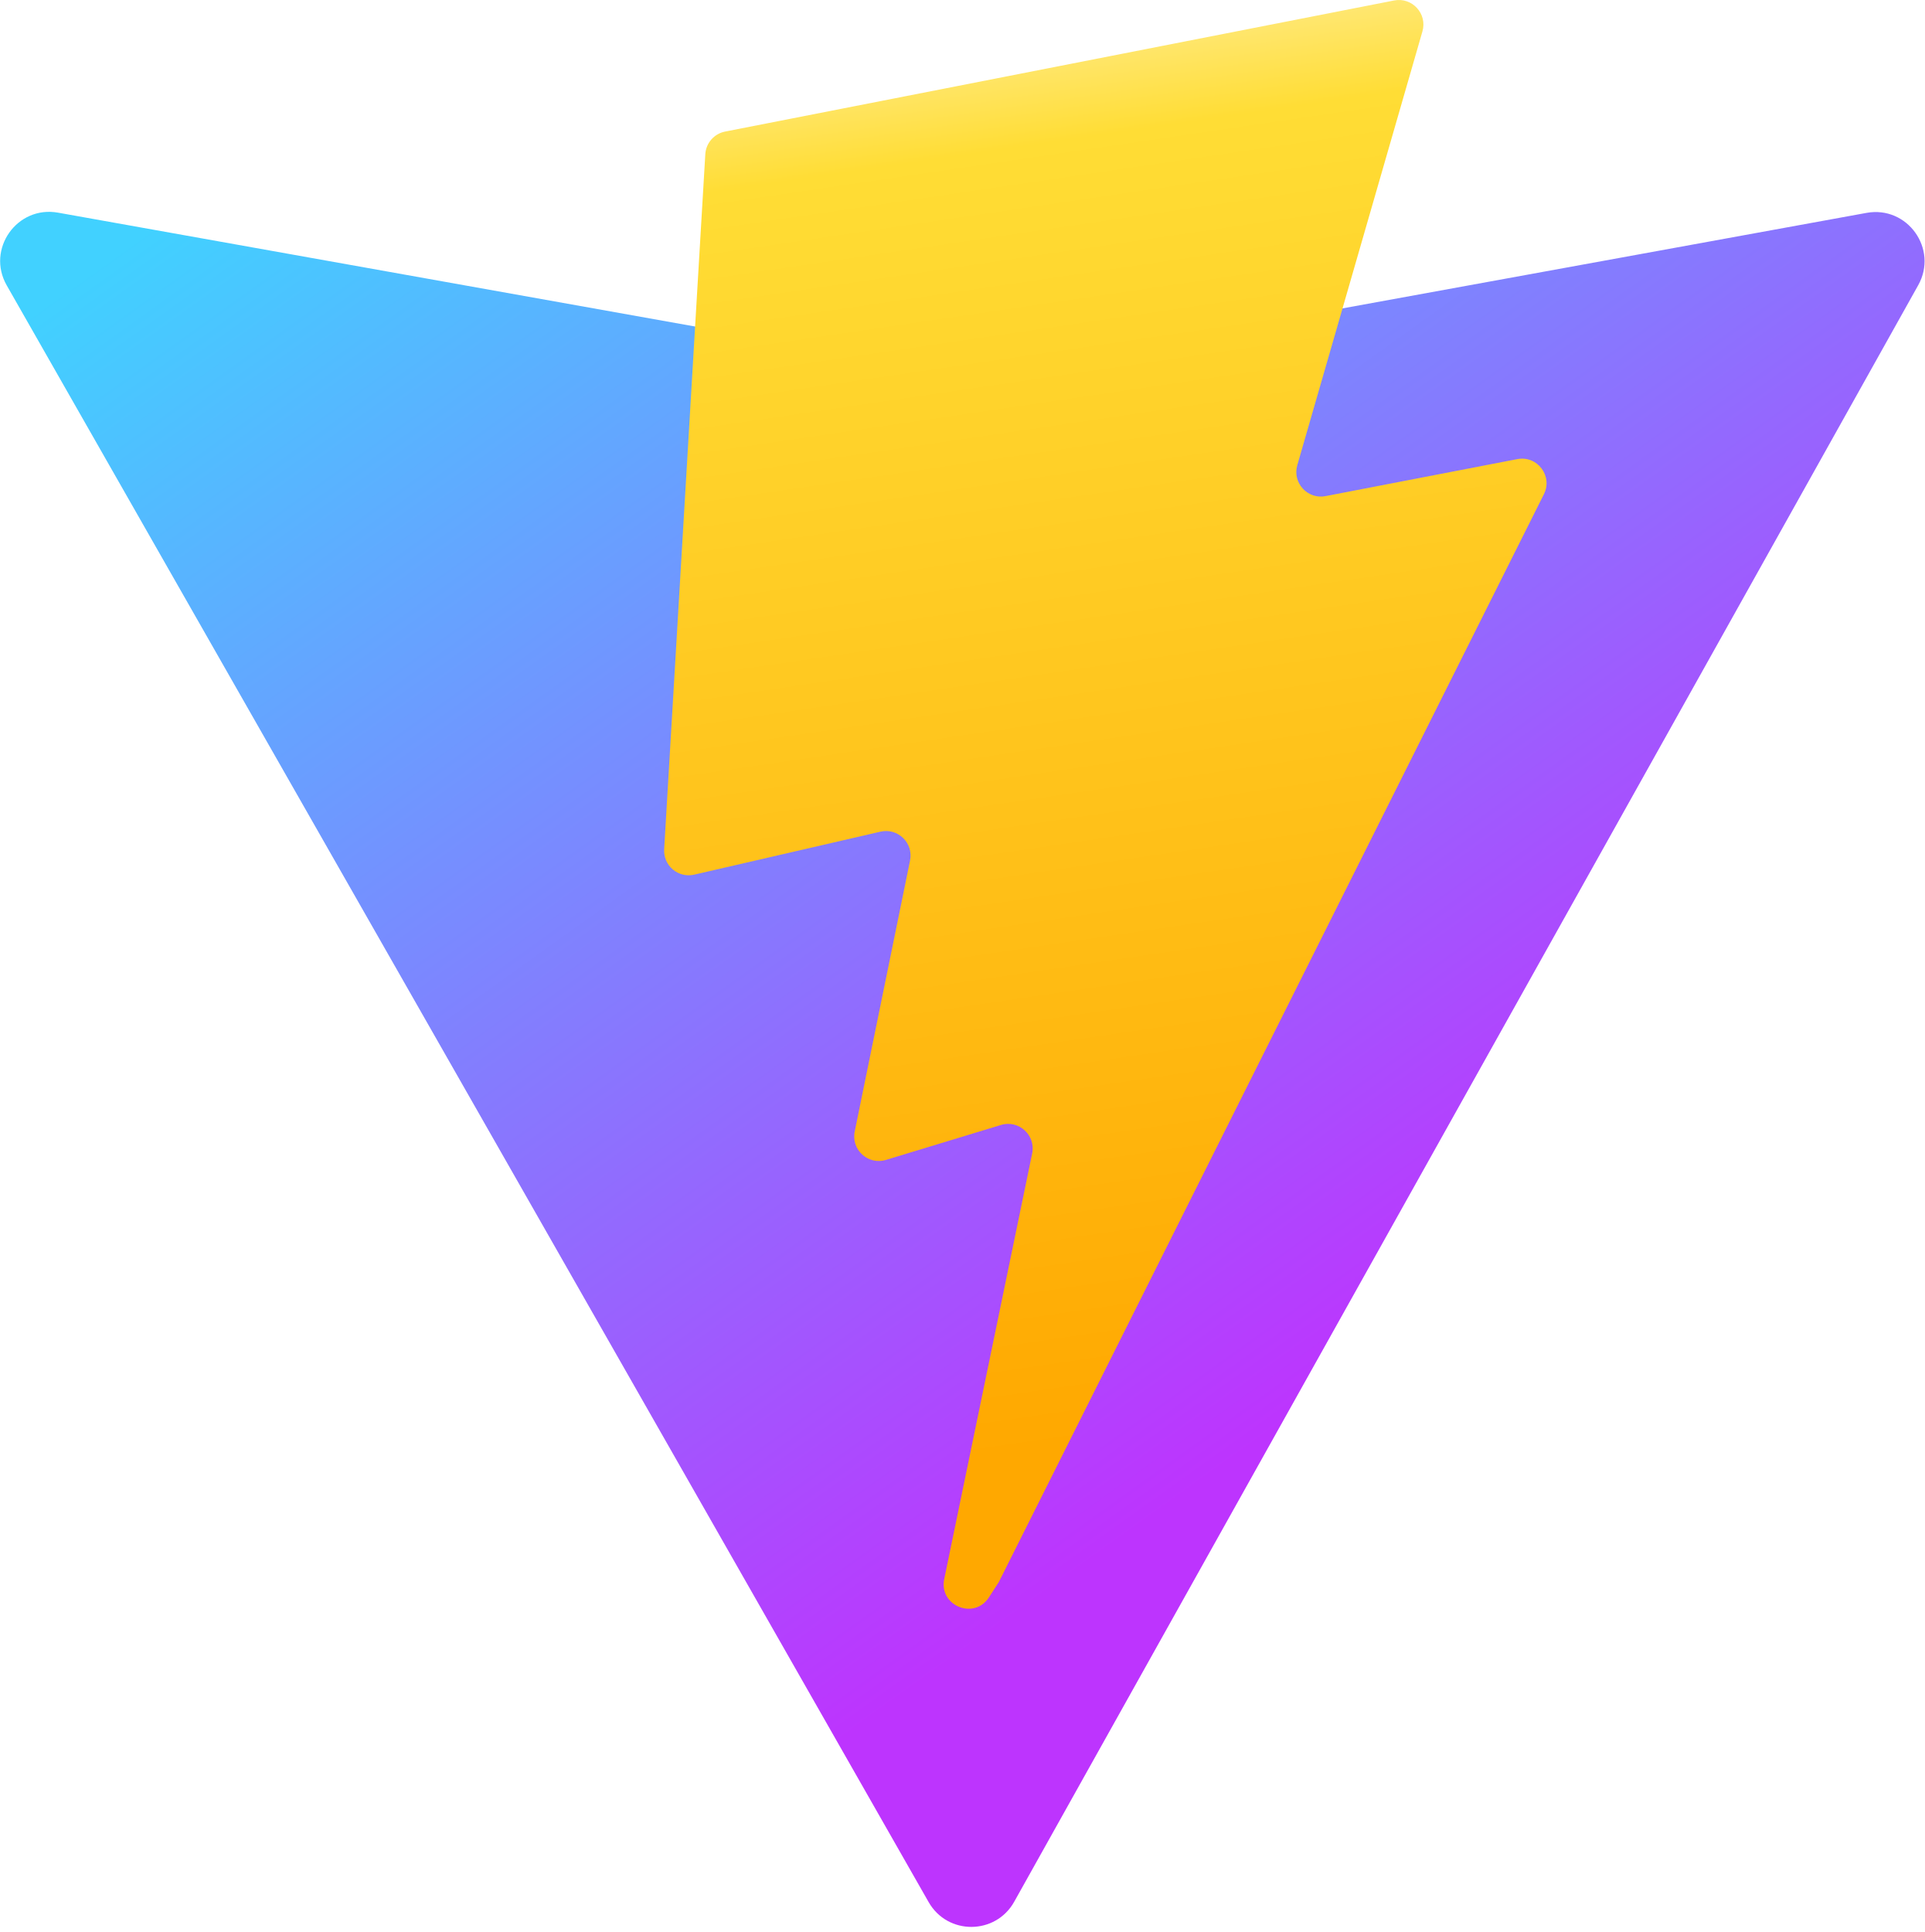
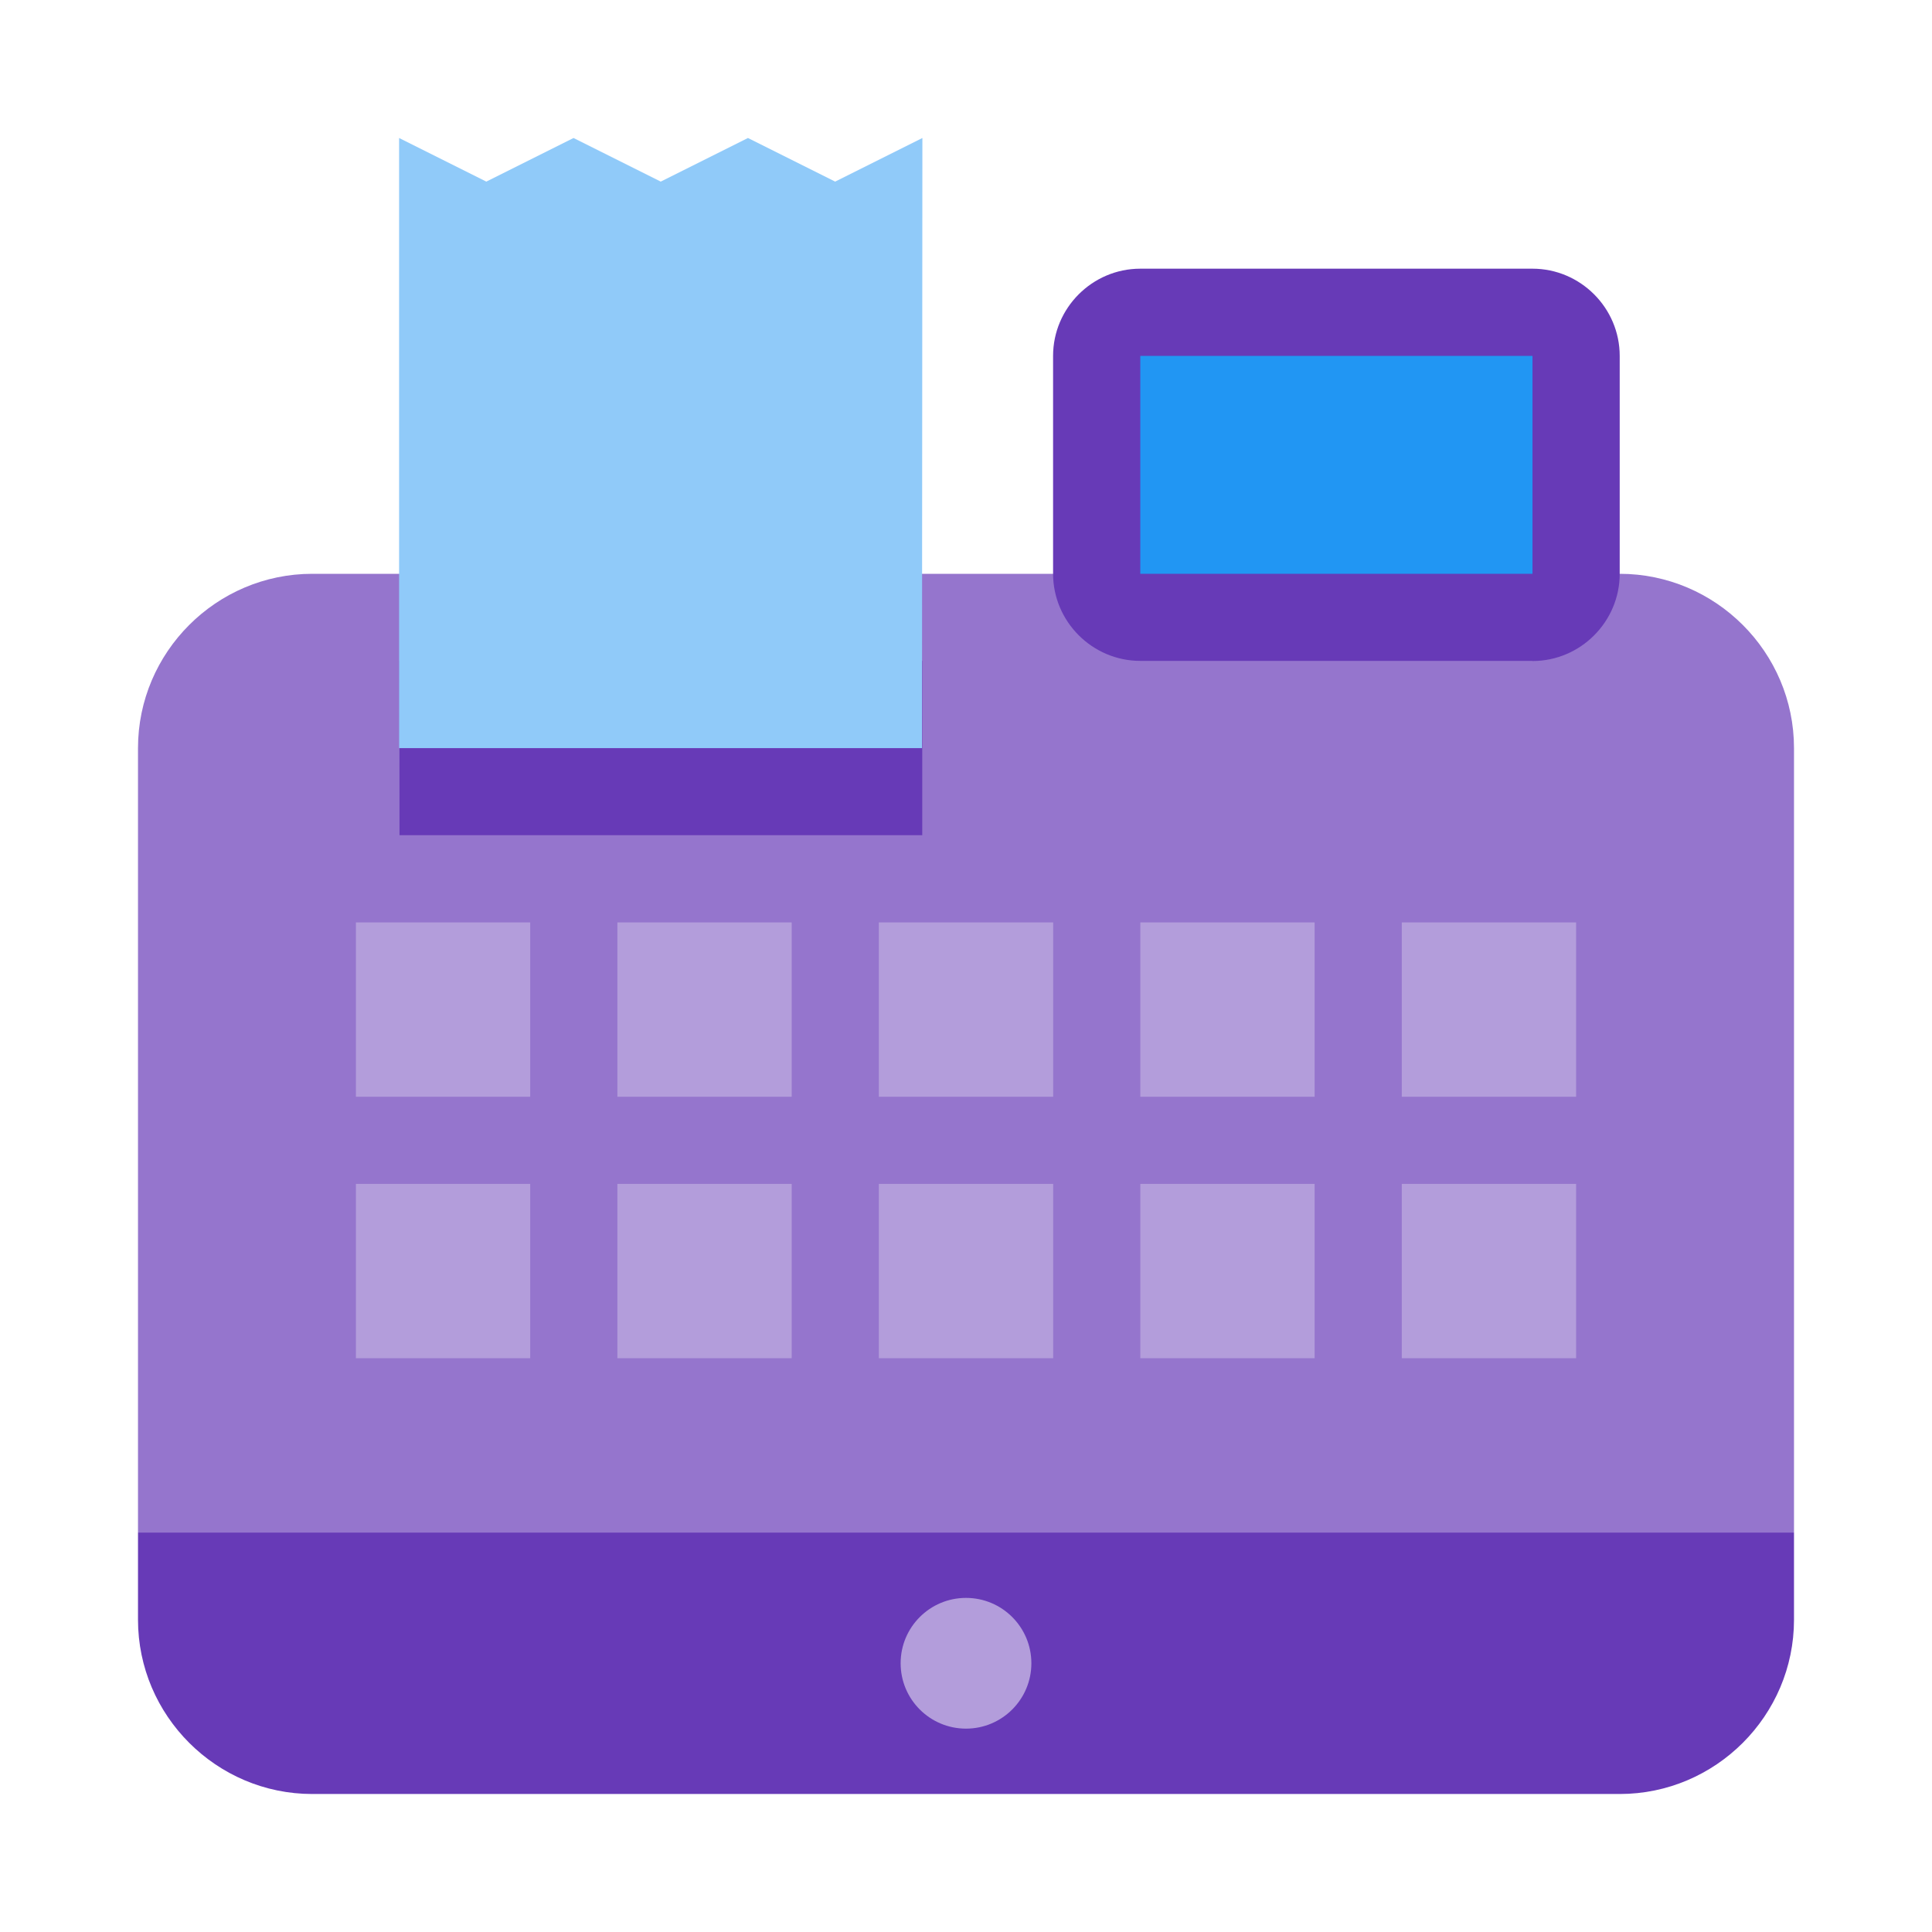
- <svg xmlns="http://www.w3.org/2000/svg" aria-hidden="true" role="img" class="iconify iconify--logos" width="31.88" height="32" preserveAspectRatio="xMidYMid meet" viewBox="0 0 256 257">
-   <defs>
-     <linearGradient id="IconifyId1813088fe1fbc01fb466" x1="-.828%" x2="57.636%" y1="7.652%" y2="78.411%">
-       <stop offset="0%" stop-color="#41D1FF" />
-       <stop offset="100%" stop-color="#BD34FE" />
-     </linearGradient>
-     <linearGradient id="IconifyId1813088fe1fbc01fb467" x1="43.376%" x2="50.316%" y1="2.242%" y2="89.03%">
-       <stop offset="0%" stop-color="#FFEA83" />
-       <stop offset="8.333%" stop-color="#FFDD35" />
-       <stop offset="100%" stop-color="#FFA800" />
-     </linearGradient>
-   </defs>
-   <path fill="url(#IconifyId1813088fe1fbc01fb466)" d="M255.153 37.938L134.897 252.976c-2.483 4.44-8.862 4.466-11.382.048L.875 37.958c-2.746-4.814 1.371-10.646 6.827-9.67l120.385 21.517a6.537 6.537 0 0 0 2.322-.004l117.867-21.483c5.438-.991 9.574 4.796 6.877 9.62Z" />
-   <path fill="url(#IconifyId1813088fe1fbc01fb467)" d="M185.432.063L96.44 17.501a3.268 3.268 0 0 0-2.634 3.014l-5.474 92.456a3.268 3.268 0 0 0 3.997 3.378l24.777-5.718c2.318-.535 4.413 1.507 3.936 3.838l-7.361 36.047c-.495 2.426 1.782 4.5 4.151 3.78l15.304-4.649c2.372-.72 4.652 1.36 4.15 3.788l-11.698 56.621c-.732 3.542 3.979 5.473 5.943 2.437l1.313-2.028l72.516-144.72c1.215-2.423-.88-5.186-3.54-4.672l-25.505 4.922c-2.396.462-4.435-1.77-3.759-4.114l16.646-57.705c.677-2.35-1.37-4.583-3.769-4.113Z" />
+ <svg xmlns="http://www.w3.org/2000/svg" width="800px" height="800px" viewBox="0 0 14 14" role="img" focusable="false" aria-hidden="true">
+   <path fill="#9575cd" d="M2.263 4.158h9.474c.695 0 1.263.568 1.263 1.263v5.684H1V5.421c0-.695.568-1.263 1.263-1.263z" />
+   <path fill="#673ab7" d="M1 11.105h12v.632c0 .695-.568 1.263-1.263 1.263h-9.474c-.695 0-1.263-.568-1.263-1.263v-.632zm10.105-6.316H8.263c-.347 0-.632-.284-.632-.632V2.579c0-.347.284-.632.632-.632h2.842c.347 0 .632.284.632.632v1.579c0 .347-.284.632-.632.632zm-8.211 0h3.789v1.263H2.895z" />
+   <path fill="#90caf9" d="M6.684 1l-.632.316-.632-.316-.632.316-.632-.316-.632.316-.632-.316v4.421h3.789z" />
+   <path fill="#2196f3" d="M8.263 2.579h2.842v1.579H8.263z" />
+   <g fill="#b39ddb" transform="translate(-.5789473 -.5789473) scale(.31579)">
+     <path d="M10 23h4v4h-4zm6 0h4v4h-4zm6 0h4v4h-4zm6 0h4v4h-4zm6 0h4v4h-4zm-24 6h4v4h-4zm6 0h4v4h-4zm6 0h4v4h-4zm6 0h4v4h-4zm6 0h4v4h-4z" />
+     <circle cx="24" cy="40" r="1.5" />
+   </g>
</svg>
